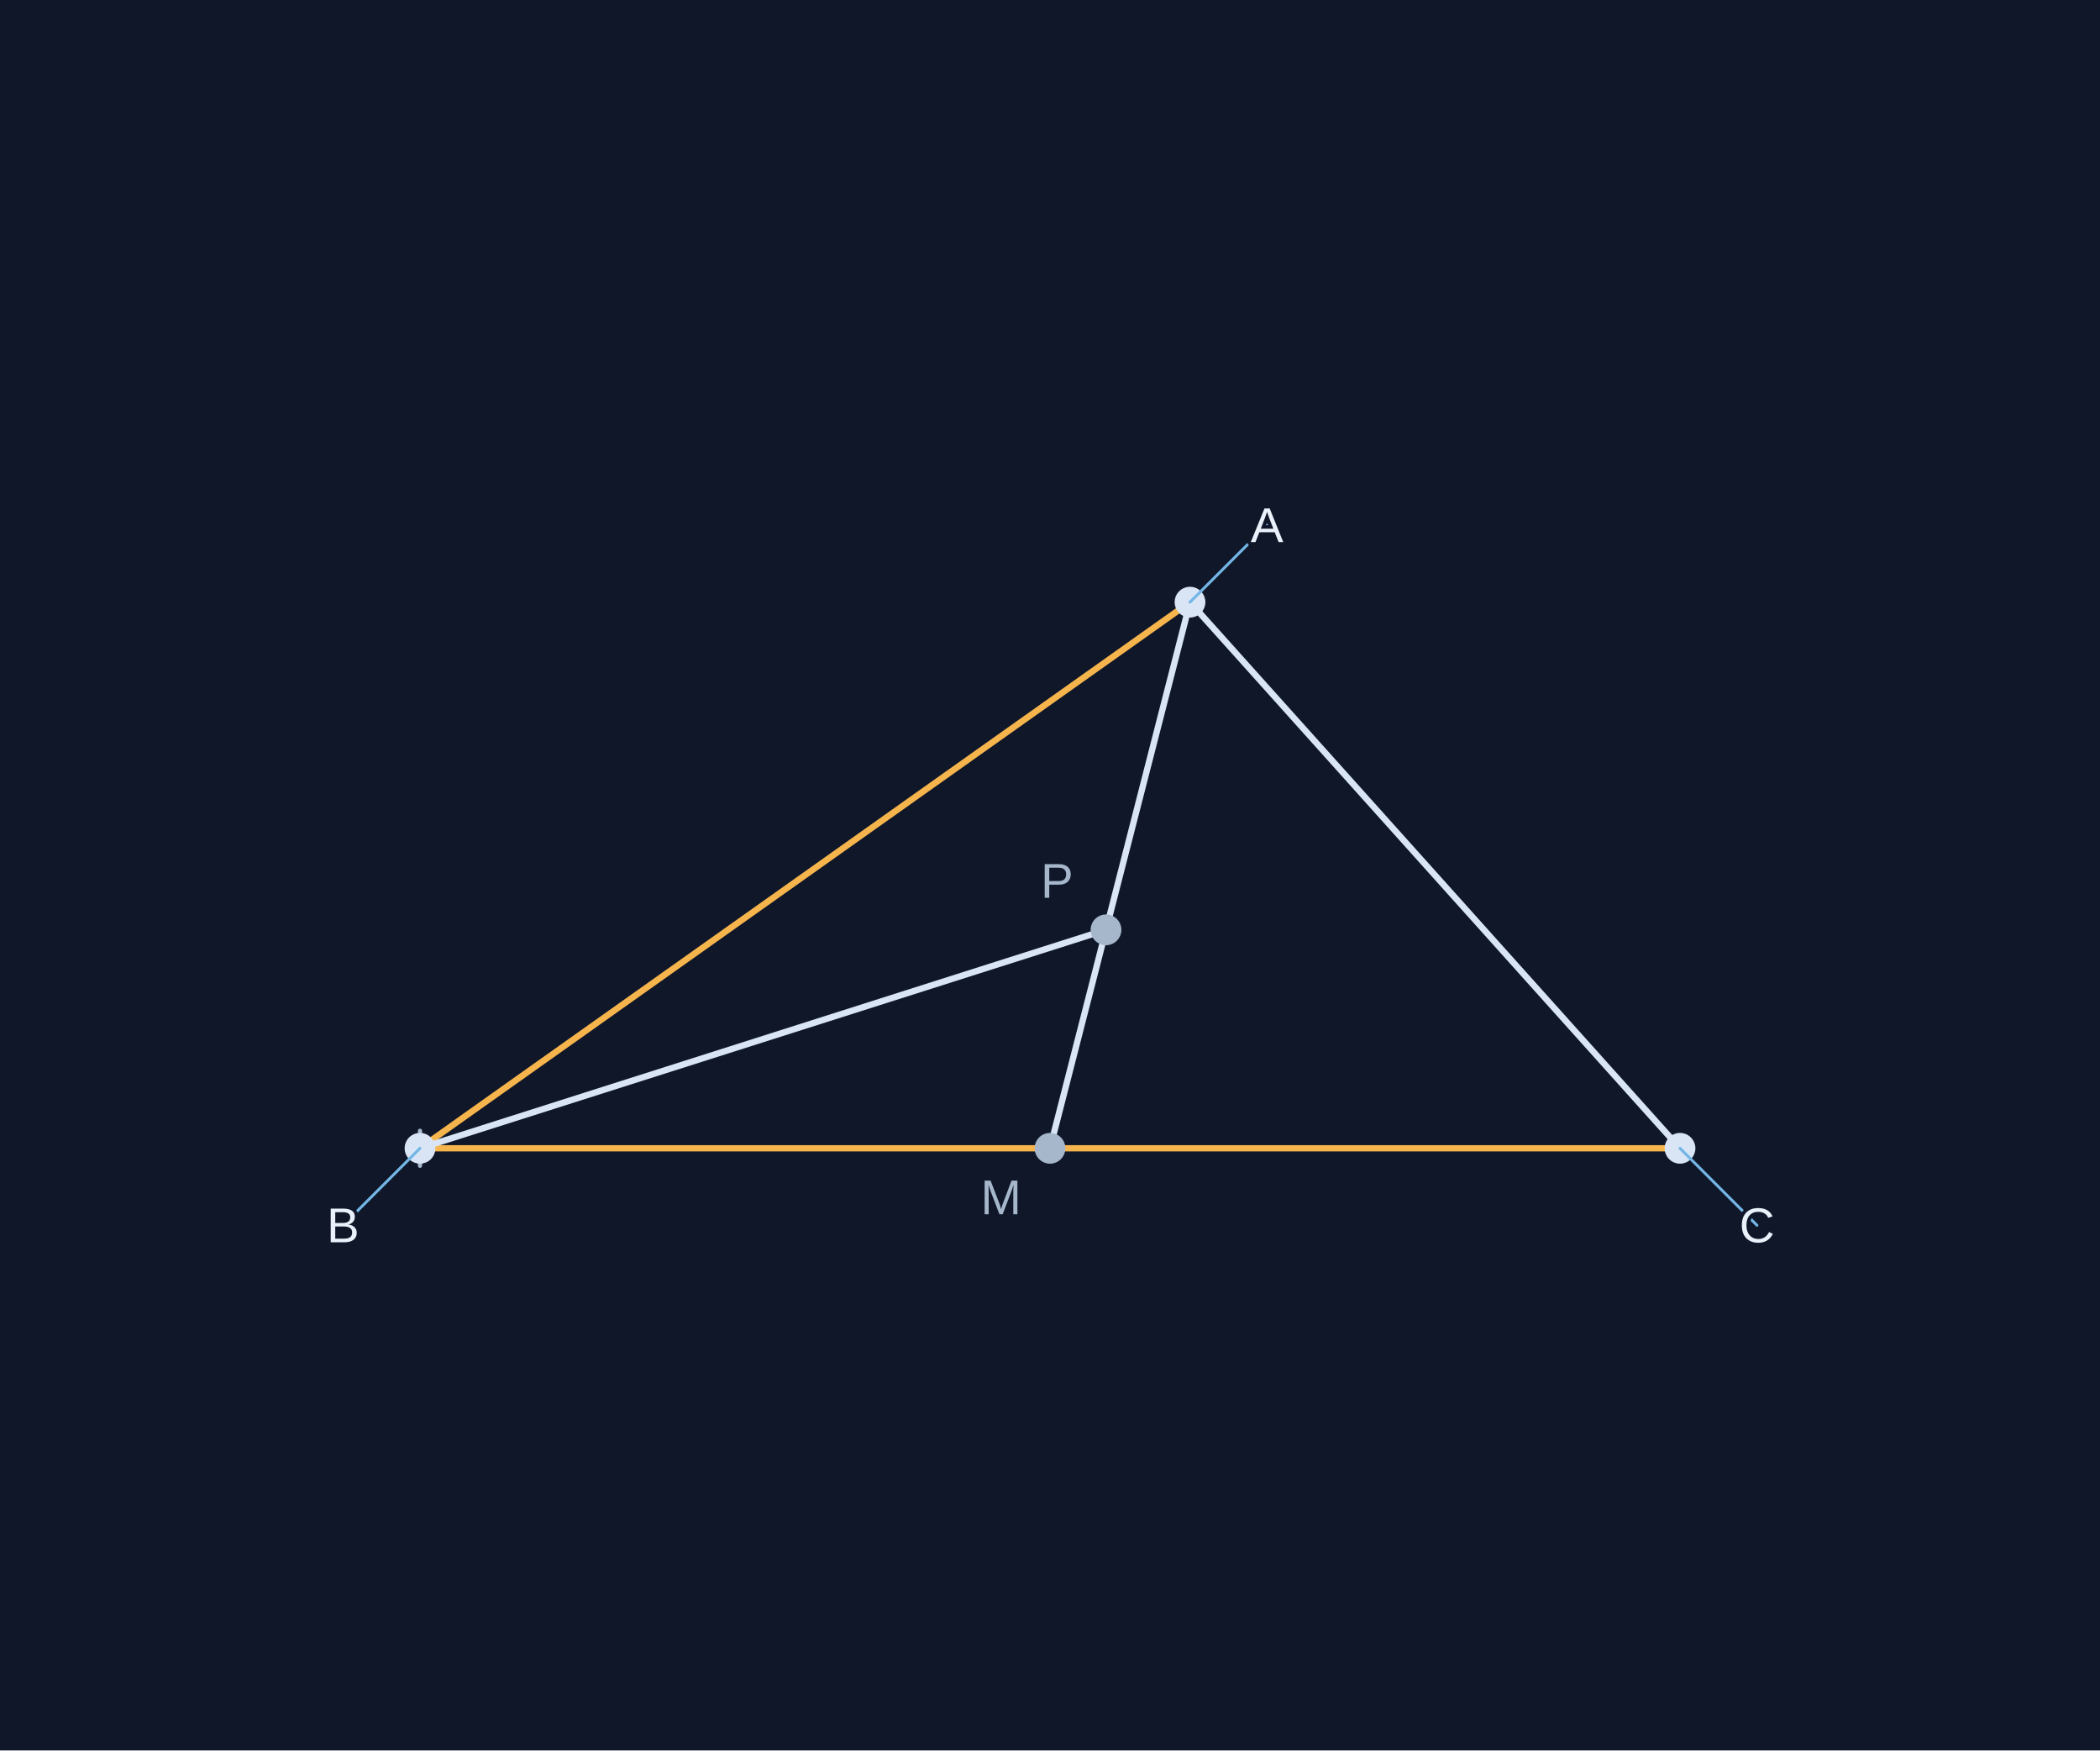
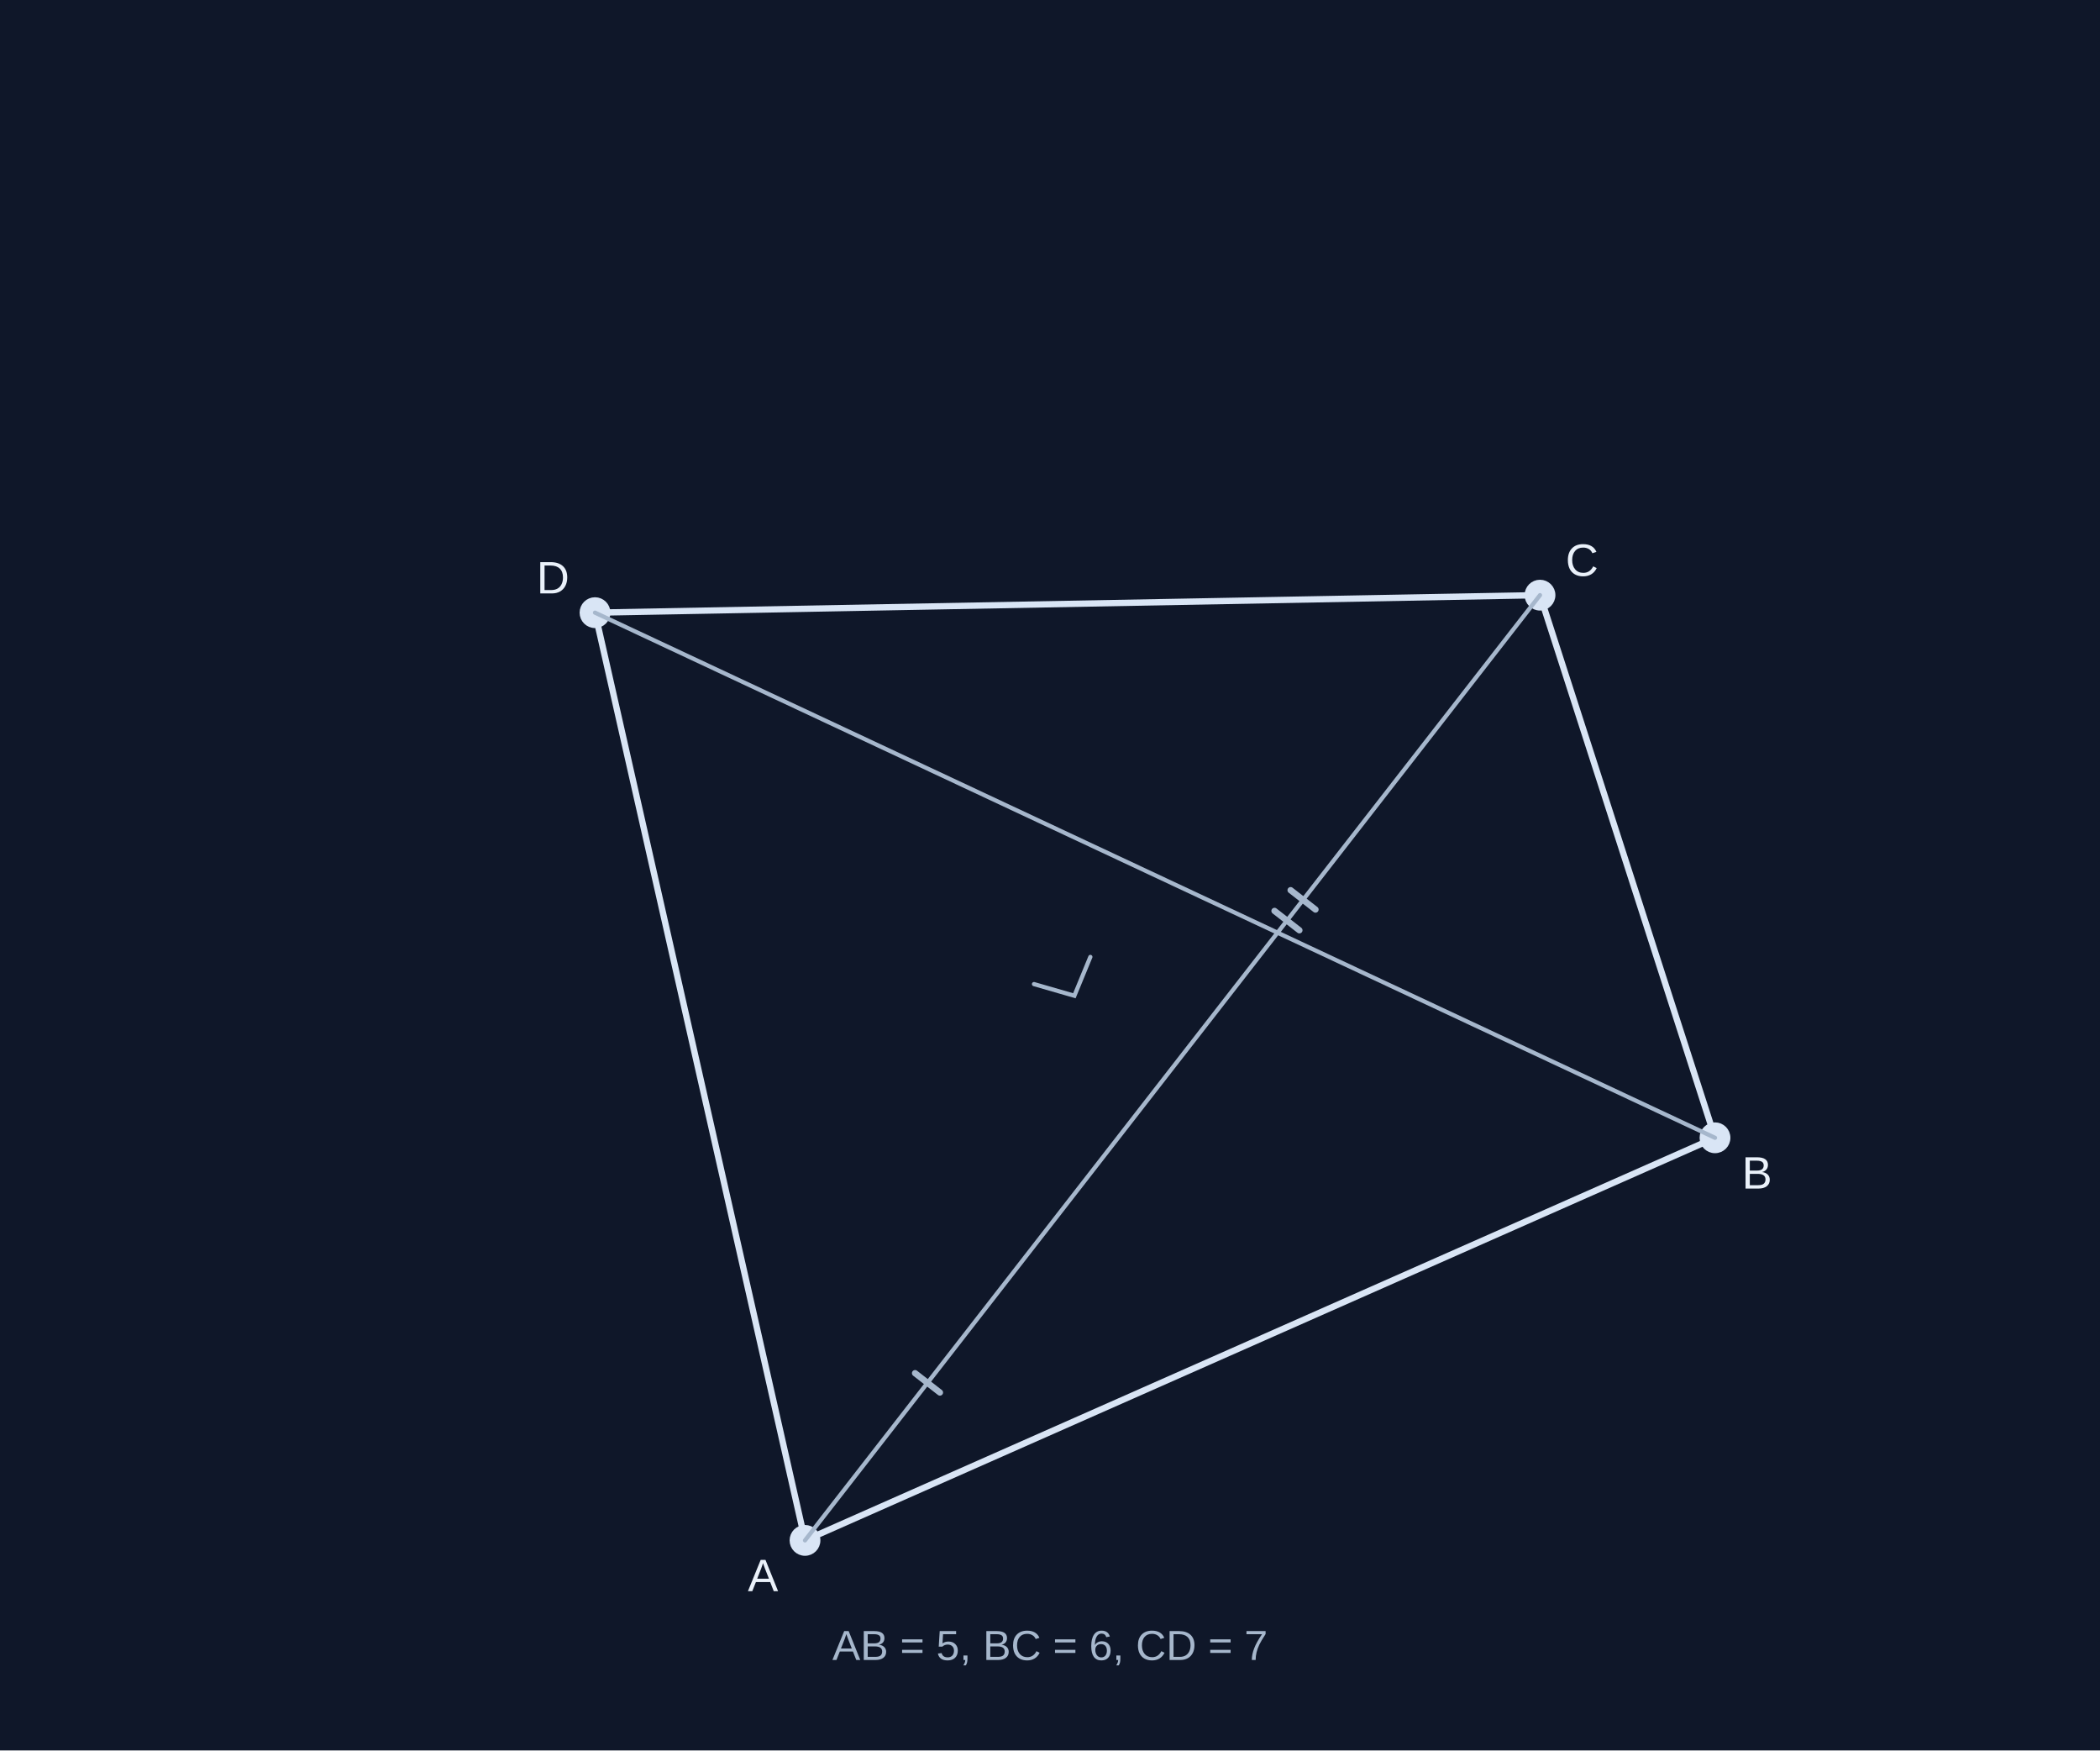
<svg xmlns="http://www.w3.org/2000/svg" width="600" height="500" viewBox="0 0 600 500" style="background-color: #0F1729;">
  <rect x="0" y="0" width="600" height="500" fill="#0F1729" />
-   <line x1="340.00" y1="172.00" x2="120.00" y2="328.00" stroke="#F6B44C" stroke-width="1.8" stroke-linecap="round" />
-   <line x1="120.00" y1="328.00" x2="480.00" y2="328.00" stroke="#F6B44C" stroke-width="1.8" stroke-linecap="round" />
-   <line x1="340.00" y1="172.00" x2="480.00" y2="328.00" stroke="#D9E5F5" stroke-width="1.8" stroke-linecap="round" />
-   <line x1="340.00" y1="172.00" x2="300.00" y2="328.00" stroke="#D9E5F5" stroke-width="1.8" stroke-linecap="round" />
-   <line x1="120.00" y1="328.00" x2="316.00" y2="265.60" stroke="#D9E5F5" stroke-width="1.8" stroke-linecap="round" />
-   <line x1="120.00" y1="333.00" x2="120.00" y2="323.00" stroke="#A6B7CC" stroke-width="1.2" stroke-linecap="round" class="midpoint-tick" />
-   <circle cx="120.00" cy="328.00" r="3.50" stroke="#D9E5F5" stroke-width="1.8" fill="#D9E5F5" />
-   <circle cx="480.00" cy="328.00" r="3.50" stroke="#D9E5F5" stroke-width="1.8" fill="#D9E5F5" />
-   <circle cx="340.00" cy="172.00" r="3.50" stroke="#D9E5F5" stroke-width="1.8" fill="#D9E5F5" />
-   <circle cx="300.00" cy="328.00" r="3.50" stroke="#A6B7CC" stroke-width="1.8" fill="#A6B7CC" />
-   <circle cx="316.00" cy="265.60" r="3.50" stroke="#A6B7CC" stroke-width="1.8" fill="#A6B7CC" />
-   <line x1="120.00" y1="328.00" x2="98.00" y2="350.00" stroke="#73B6E6" stroke-width="0.8" stroke-linecap="round" />
-   <text x="98.00" y="350.00" fill="#EAF1FA" font-family="Arial, Helvetica, sans-serif" font-size="14" text-anchor="middle" dominant-baseline="central" paint-order="stroke fill" stroke="#0F1729" stroke-width="2" stroke-linejoin="round">B</text>
-   <line x1="480.00" y1="328.00" x2="502.00" y2="350.00" stroke="#73B6E6" stroke-width="0.8" stroke-linecap="round" />
-   <text x="502.00" y="350.00" fill="#EAF1FA" font-family="Arial, Helvetica, sans-serif" font-size="14" text-anchor="middle" dominant-baseline="central" paint-order="stroke fill" stroke="#0F1729" stroke-width="2" stroke-linejoin="round">C</text>
-   <line x1="340.00" y1="172.00" x2="362.00" y2="150.00" stroke="#73B6E6" stroke-width="0.8" stroke-linecap="round" />
-   <text x="362.00" y="150.00" fill="#EAF1FA" font-family="Arial, Helvetica, sans-serif" font-size="14" text-anchor="middle" dominant-baseline="central" paint-order="stroke fill" stroke="#0F1729" stroke-width="2" stroke-linejoin="round">A</text>
-   <text x="286.00" y="342.00" fill="#A6B7CC" font-family="Arial, Helvetica, sans-serif" font-size="14" text-anchor="middle" dominant-baseline="central" paint-order="stroke fill" stroke="#0F1729" stroke-width="2" stroke-linejoin="round">M</text>
-   <text x="302.00" y="251.60" fill="#A6B7CC" font-family="Arial, Helvetica, sans-serif" font-size="14" text-anchor="middle" dominant-baseline="central" paint-order="stroke fill" stroke="#0F1729" stroke-width="2" stroke-linejoin="round">P</text>
+   <circle cx="230.00" cy="440.00" r="3.5" stroke="#D9E5F5" stroke-width="1.8" fill="#D9E5F5" />
+   <text x="218.00" y="450.00" fill="#EAF1FA" font-family="Arial, Helvetica, sans-serif" font-size="13" text-anchor="middle" dominant-baseline="central">A</text>
+   <circle cx="490.00" cy="325.00" r="3.5" stroke="#D9E5F5" stroke-width="1.8" fill="#D9E5F5" />
+   <text x="502.00" y="335.00" fill="#EAF1FA" font-family="Arial, Helvetica, sans-serif" font-size="13" text-anchor="middle" dominant-baseline="central">B</text>
+   <circle cx="440.00" cy="170.00" r="3.5" stroke="#D9E5F5" stroke-width="1.8" fill="#D9E5F5" />
+   <text x="452.00" y="160.00" fill="#EAF1FA" font-family="Arial, Helvetica, sans-serif" font-size="13" text-anchor="middle" dominant-baseline="central">C</text>
+   <circle cx="170.00" cy="175.00" r="3.5" stroke="#D9E5F5" stroke-width="1.8" fill="#D9E5F5" />
+   <text x="158.00" y="165.00" fill="#EAF1FA" font-family="Arial, Helvetica, sans-serif" font-size="13" text-anchor="middle" dominant-baseline="central">D</text>
+   <line x1="230.00" y1="440.00" x2="490.00" y2="325.00" stroke="#D9E5F5" stroke-width="1.8" stroke-linecap="round" />
+   <line x1="490.00" y1="325.00" x2="440.00" y2="170.00" stroke="#D9E5F5" stroke-width="1.8" stroke-linecap="round" />
+   <line x1="440.00" y1="170.00" x2="170.00" y2="175.00" stroke="#D9E5F5" stroke-width="1.8" stroke-linecap="round" />
+   <line x1="170.00" y1="175.00" x2="230.00" y2="440.00" stroke="#D9E5F5" stroke-width="1.8" stroke-linecap="round" />
+   <line x1="230.00" y1="440.00" x2="440.00" y2="170.00" stroke="#A6B7CC" stroke-width="1.2" stroke-linecap="round" />
+   <line x1="490.00" y1="325.00" x2="170.00" y2="175.00" stroke="#A6B7CC" stroke-width="1.2" stroke-linecap="round" />
+   <polyline points="295.43,281.10 306.96,284.43 311.53,273.34" stroke="#A6B7CC" stroke-width="1.2" fill="none" stroke-linecap="round" />
+   <line x1="261.45" y1="392.24" x2="268.55" y2="397.76" stroke="#A6B7CC" stroke-width="1.8" stroke-linecap="round" />
+   <line x1="364.15" y1="260.20" x2="371.25" y2="265.72" stroke="#A6B7CC" stroke-width="1.8" stroke-linecap="round" />
+   <line x1="368.75" y1="254.28" x2="375.85" y2="259.80" stroke="#A6B7CC" stroke-width="1.8" stroke-linecap="round" />
+   <text x="300.00" y="470.00" fill="#A6B7CC" font-family="Arial, Helvetica, sans-serif" font-size="12" text-anchor="middle" dominant-baseline="central">AB = 5, BC = 6, CD = 7</text>
</svg>
